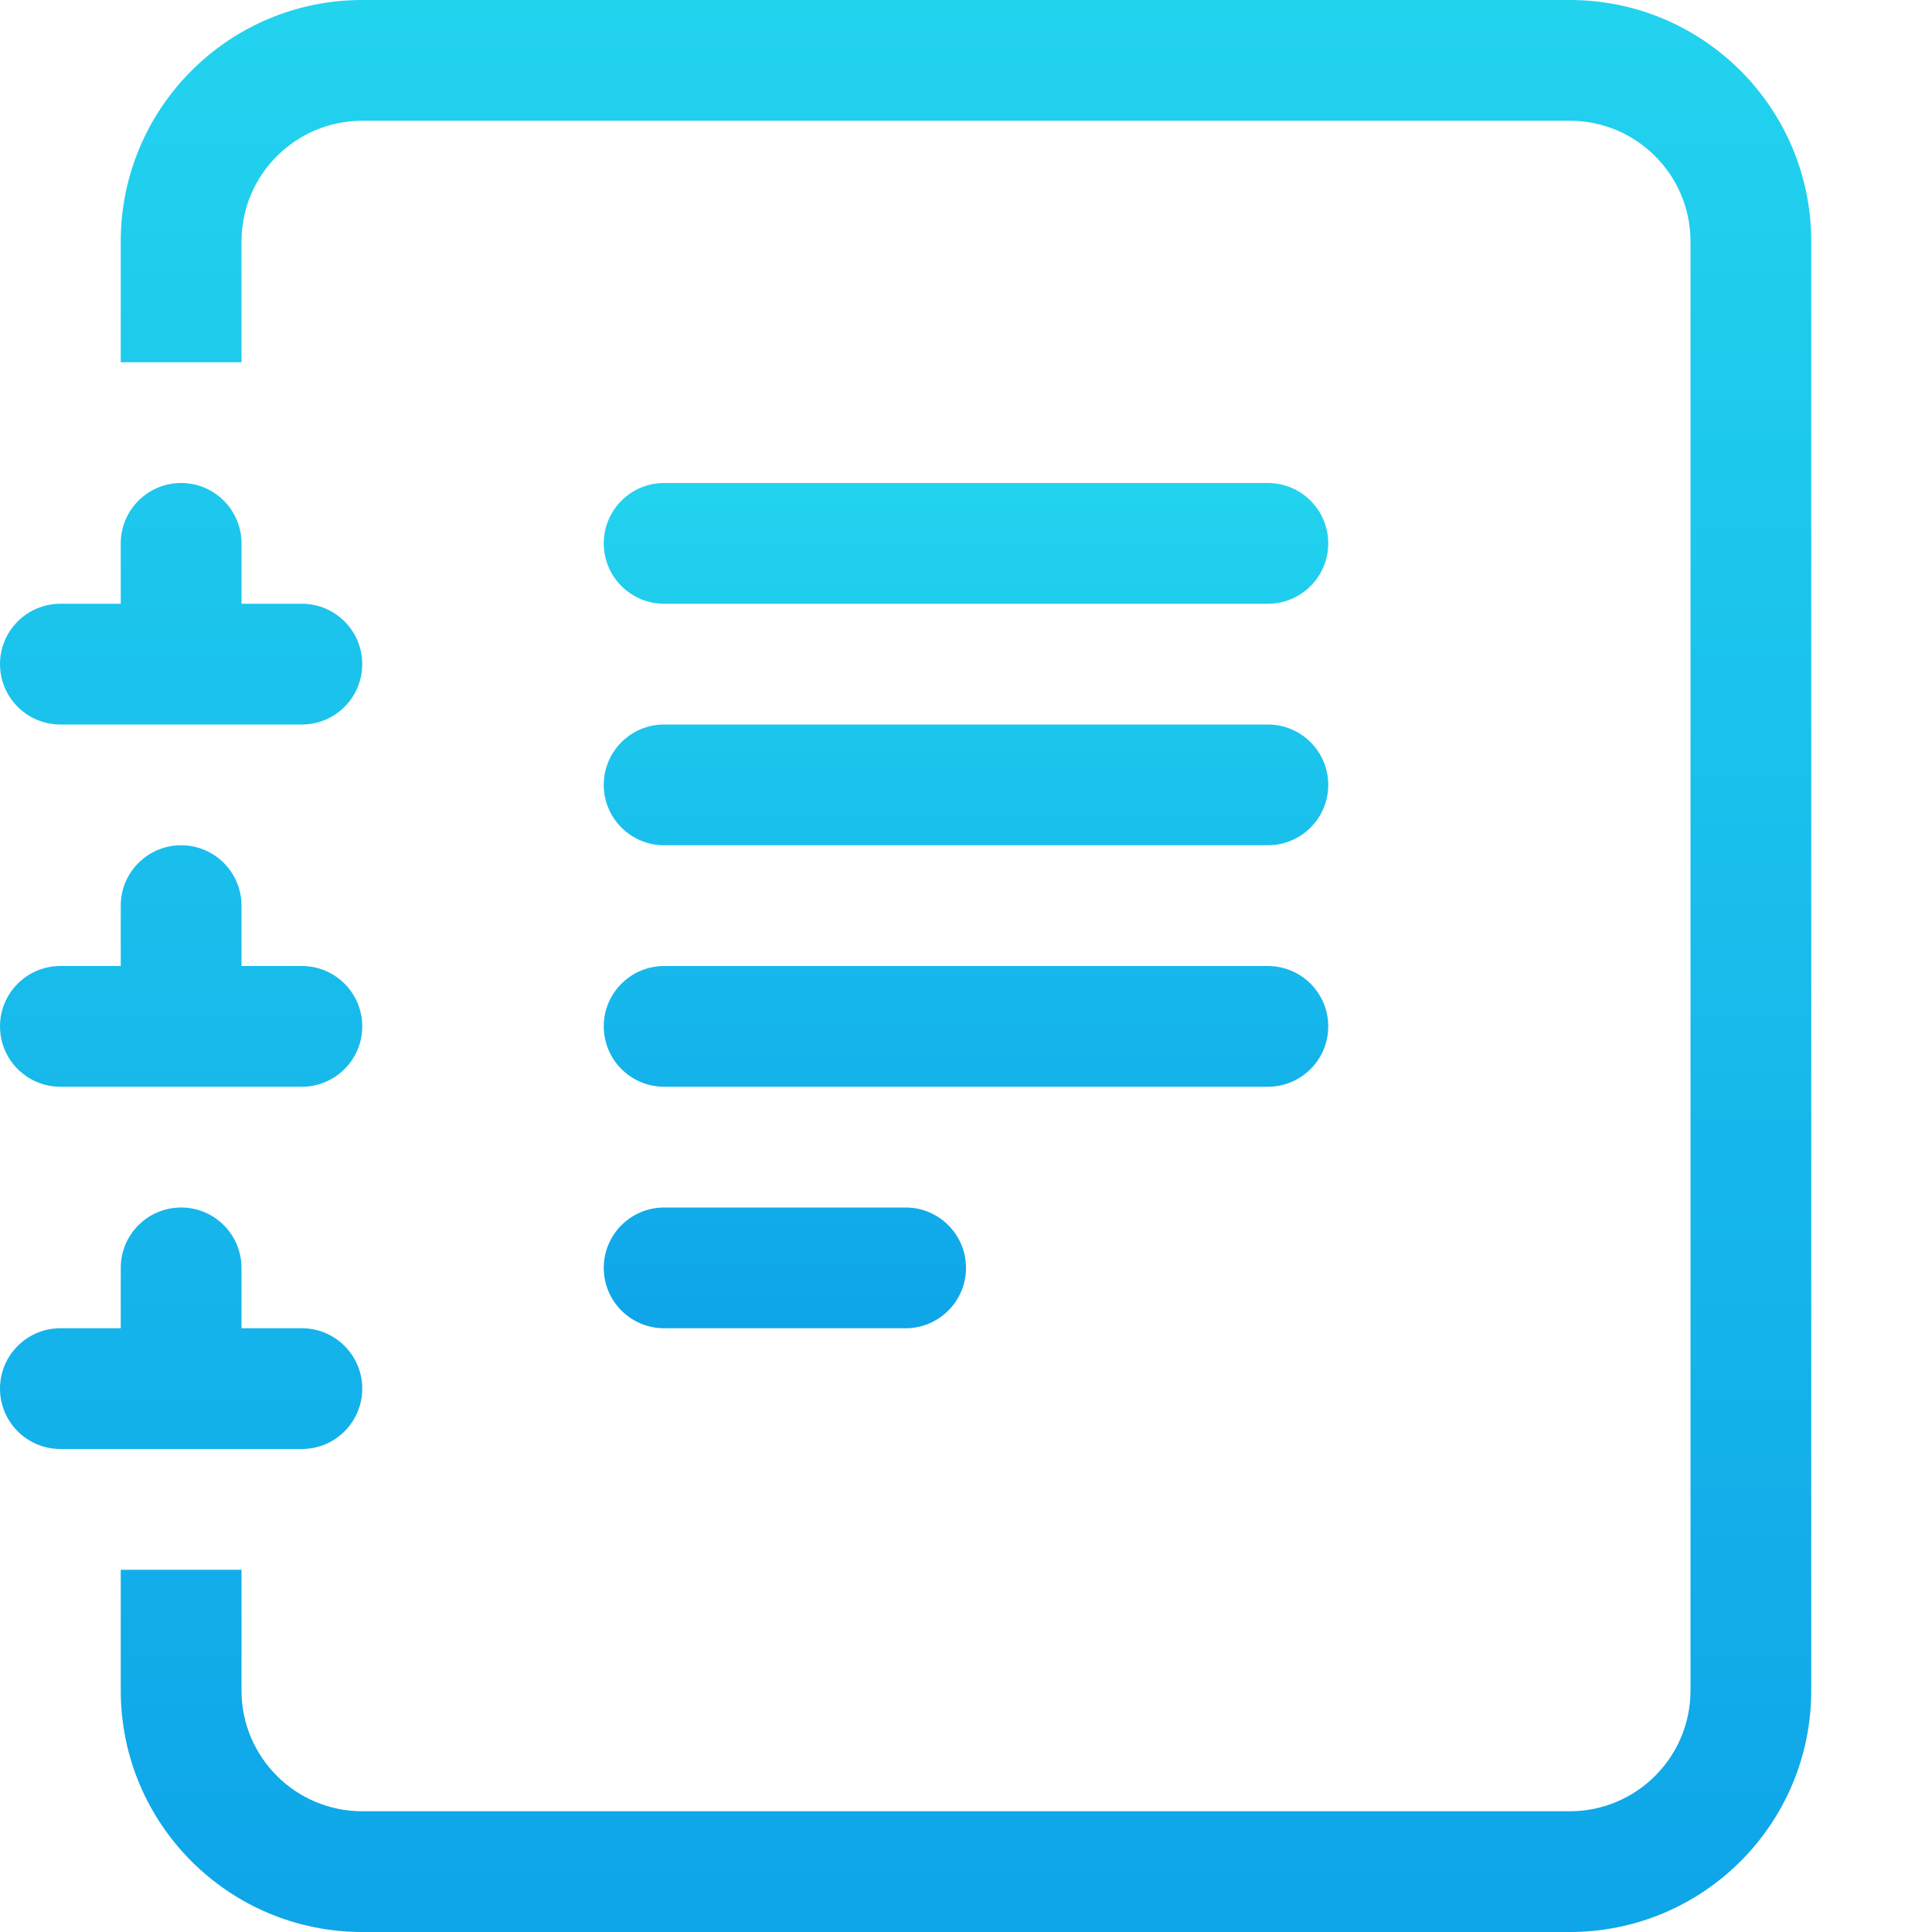
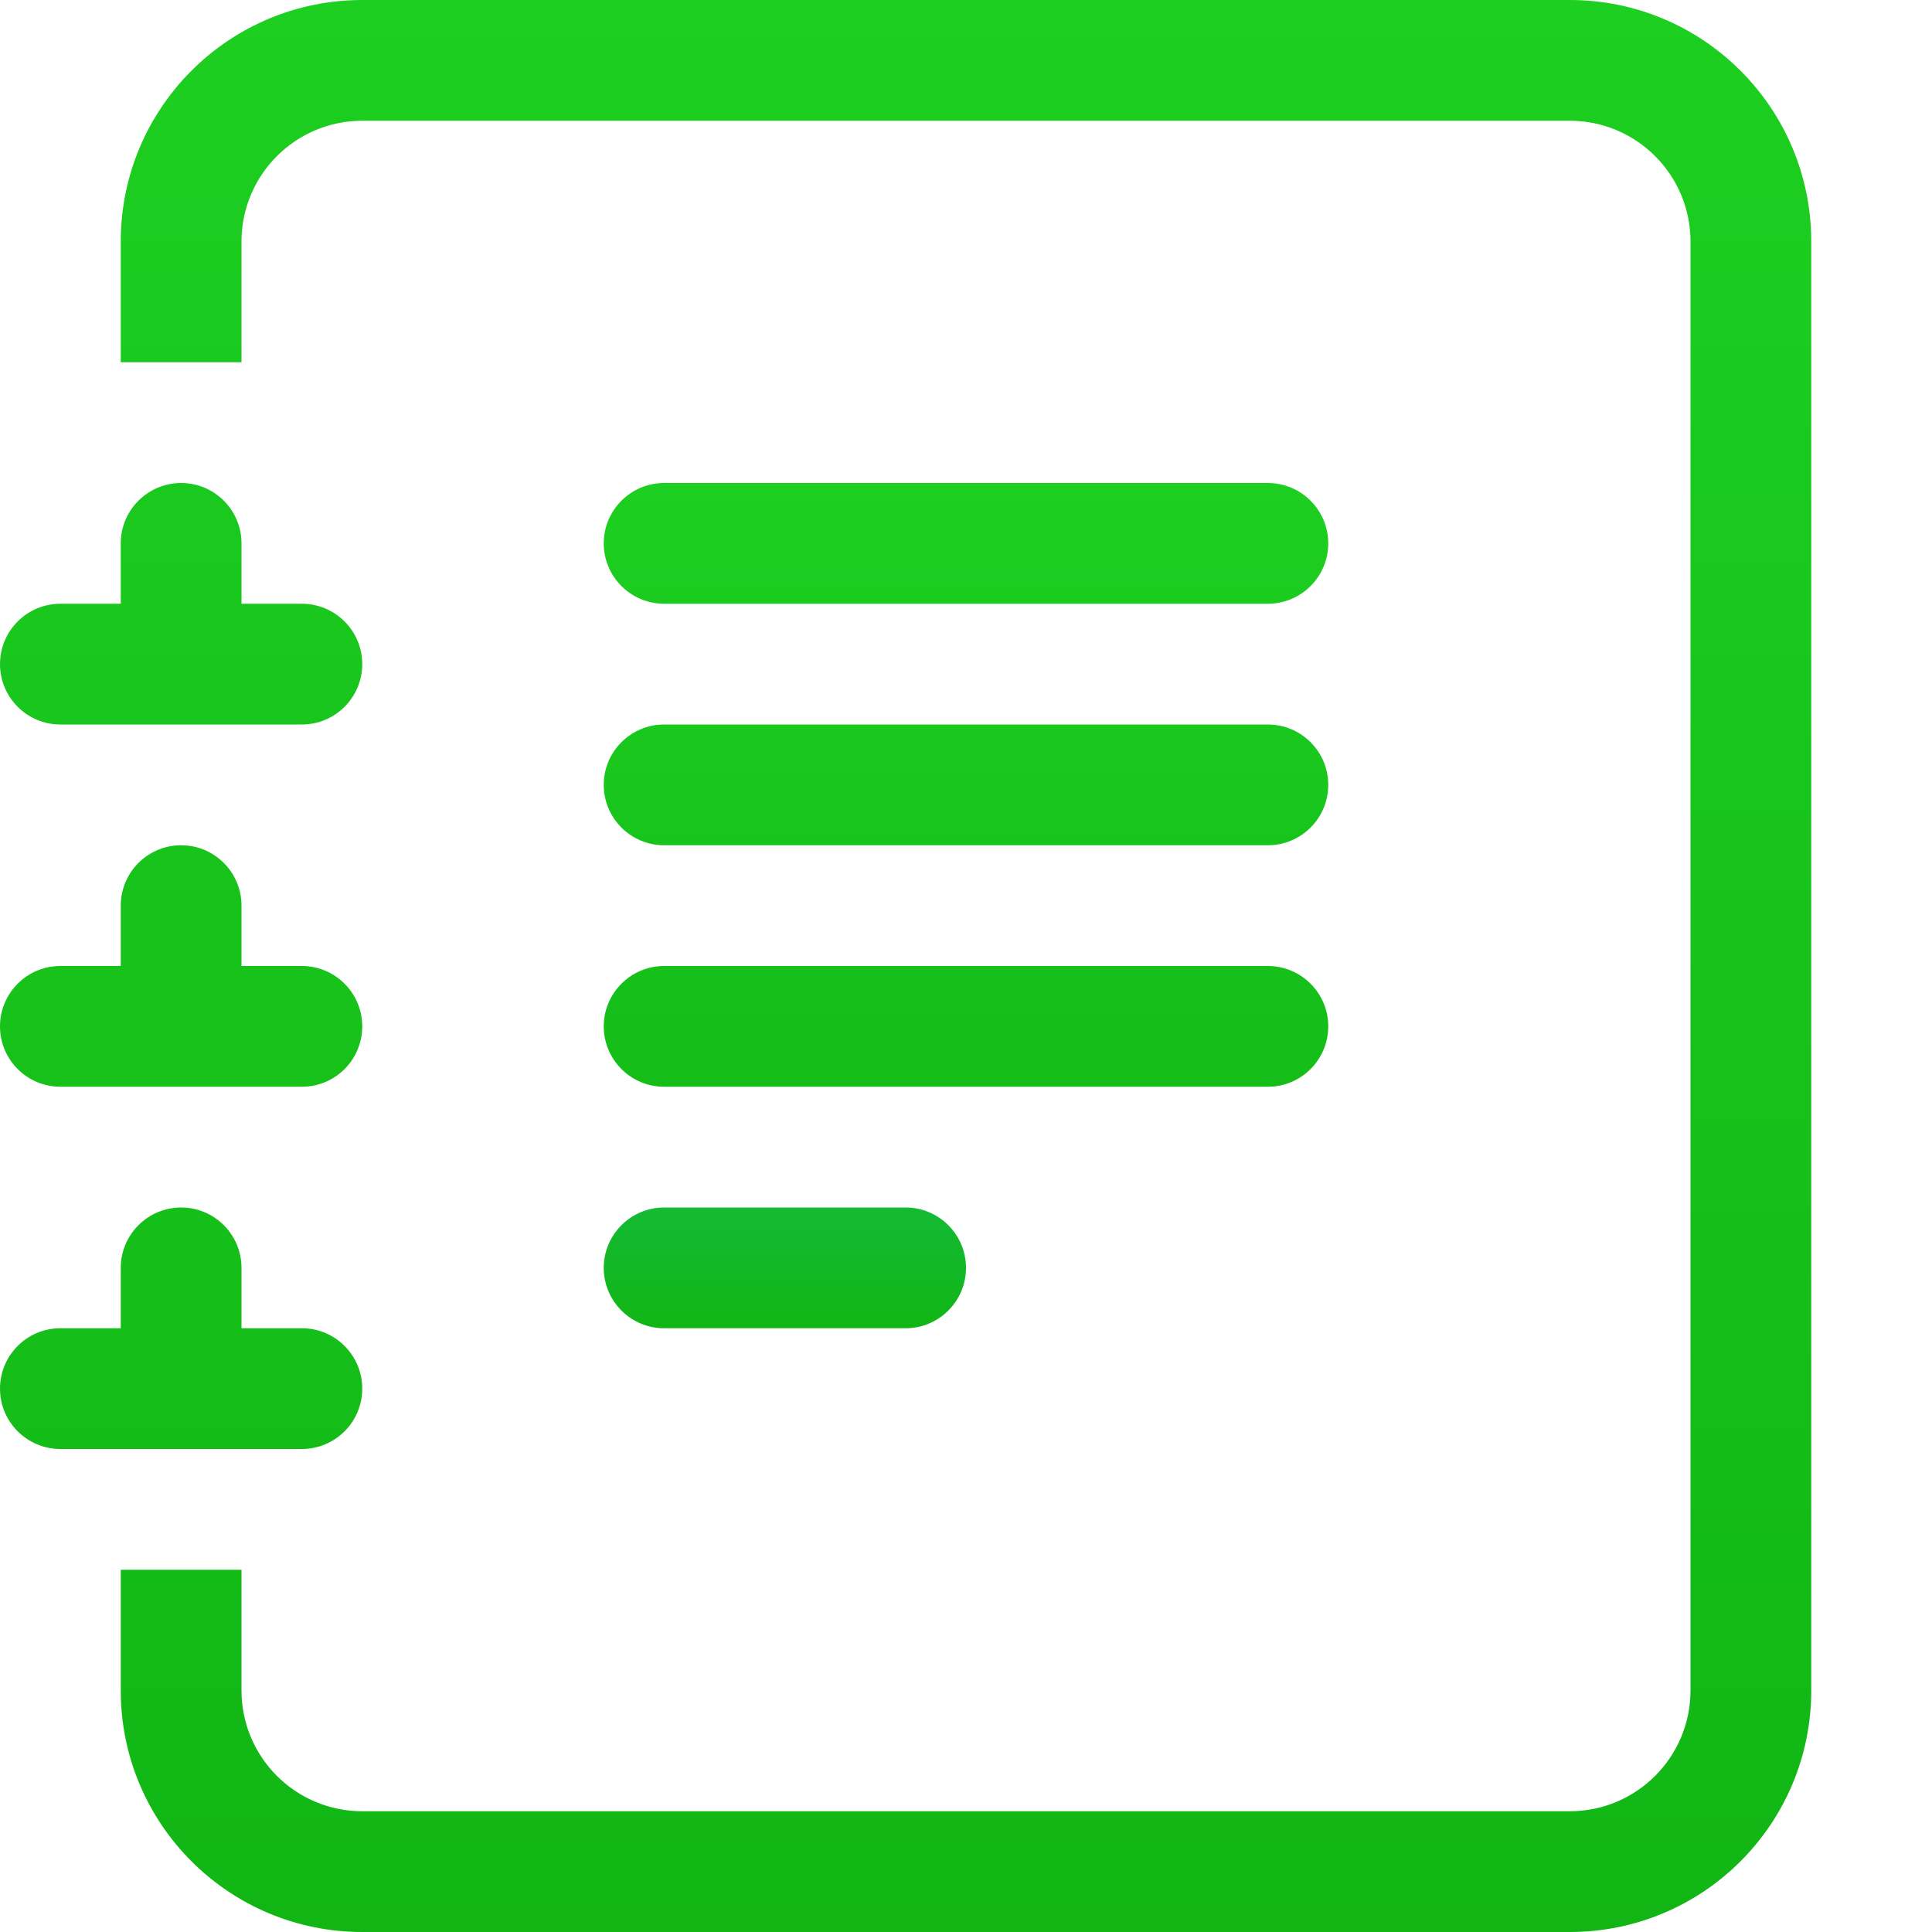
<svg xmlns="http://www.w3.org/2000/svg" width="16" height="16" viewBox="0 0 16 16" fill="none">
  <path d="M5 10.5C5 10.224 5.224 10 5.5 10H7.5C7.776 10 8 10.224 8 10.5C8 10.776 7.776 11 7.5 11H5.5C5.224 11 5 10.776 5 10.5Z" fill="url(#paint0_linear_1287_6102)" />
  <path d="M5 8.5C5 8.224 5.224 8 5.5 8H10.5C10.776 8 11 8.224 11 8.5C11 8.776 10.776 9 10.5 9H5.5C5.224 9 5 8.776 5 8.5Z" fill="url(#paint1_linear_1287_6102)" />
  <path d="M5 6.5C5 6.224 5.224 6 5.5 6H10.5C10.776 6 11 6.224 11 6.5C11 6.776 10.776 7 10.5 7H5.5C5.224 7 5 6.776 5 6.5Z" fill="url(#paint2_linear_1287_6102)" />
  <path d="M5 4.5C5 4.224 5.224 4 5.5 4H10.5C10.776 4 11 4.224 11 4.5C11 4.776 10.776 5 10.5 5H5.5C5.224 5 5 4.776 5 4.5Z" fill="url(#paint3_linear_1287_6102)" />
  <path d="M3 0H13C14.105 0 15 0.895 15 2V14C15 15.105 14.105 16 13 16H3C1.895 16 1 15.105 1 14V13H2V14C2 14.552 2.448 15 3 15H13C13.552 15 14 14.552 14 14V2C14 1.448 13.552 1 13 1H3C2.448 1 2 1.448 2 2V3H1V2C1 0.895 1.895 0 3 0Z" fill="url(#paint4_linear_1287_6102)" />
  <path d="M1 5V4.5C1 4.224 1.224 4 1.5 4C1.776 4 2 4.224 2 4.5V5H2.5C2.776 5 3 5.224 3 5.5C3 5.776 2.776 6 2.5 6H0.5C0.224 6 0 5.776 0 5.5C0 5.224 0.224 5 0.5 5H1Z" fill="url(#paint5_linear_1287_6102)" />
  <path d="M1 8V7.5C1 7.224 1.224 7 1.5 7C1.776 7 2 7.224 2 7.5V8H2.5C2.776 8 3 8.224 3 8.5C3 8.776 2.776 9 2.5 9H0.5C0.224 9 0 8.776 0 8.5C0 8.224 0.224 8 0.5 8H1Z" fill="url(#paint6_linear_1287_6102)" />
  <path d="M1 11V10.5C1 10.224 1.224 10 1.5 10C1.776 10 2 10.224 2 10.5V11H2.5C2.776 11 3 11.224 3 11.5C3 11.776 2.776 12 2.5 12H0.5C0.224 12 0 11.776 0 11.5C0 11.224 0.224 11 0.5 11H1Z" fill="url(#paint7_linear_1287_6102)" />
  <defs>
    <linearGradient id="paint0_linear_1287_6102" x1="8" y1="4" x2="8" y2="11" gradientUnits="userSpaceOnUse">
      <stop stop-color="#22D3EE" />
-       <stop offset="1" stop-color="#0EA5E9" />
+       <stop offset="1" stop-color="#11B615" />
    </linearGradient>
    <linearGradient id="paint1_linear_1287_6102" x1="8" y1="4" x2="8" y2="11" gradientUnits="userSpaceOnUse">
-       <stop stop-color="#22D3EE" />
-       <stop offset="1" stop-color="#0EA5E9" />
+       <stop stop-color="#1dcf21" />
+       <stop offset="1" stop-color="#11B615" />
    </linearGradient>
    <linearGradient id="paint2_linear_1287_6102" x1="8" y1="4" x2="8" y2="11" gradientUnits="userSpaceOnUse">
-       <stop stop-color="#22D3EE" />
-       <stop offset="1" stop-color="#0EA5E9" />
+       <stop stop-color="#1dcf21" />
+       <stop offset="1" stop-color="#11B615" />
    </linearGradient>
    <linearGradient id="paint3_linear_1287_6102" x1="8" y1="4" x2="8" y2="11" gradientUnits="userSpaceOnUse">
-       <stop stop-color="#22D3EE" />
-       <stop offset="1" stop-color="#0EA5E9" />
+       <stop stop-color="#1dcf21" />
+       <stop offset="1" stop-color="#11B615" />
    </linearGradient>
    <linearGradient id="paint4_linear_1287_6102" x1="7.5" y1="0" x2="7.5" y2="16" gradientUnits="userSpaceOnUse">
-       <stop stop-color="#22D3EE" />
-       <stop offset="1" stop-color="#0EA5E9" />
+       <stop stop-color="#1dcf21" />
+       <stop offset="1" stop-color="#11B615" />
    </linearGradient>
    <linearGradient id="paint5_linear_1287_6102" x1="7.5" y1="0" x2="7.5" y2="16" gradientUnits="userSpaceOnUse">
-       <stop stop-color="#22D3EE" />
-       <stop offset="1" stop-color="#0EA5E9" />
+       <stop stop-color="#1dcf21" />
+       <stop offset="1" stop-color="#11B615" />
    </linearGradient>
    <linearGradient id="paint6_linear_1287_6102" x1="7.5" y1="0" x2="7.5" y2="16" gradientUnits="userSpaceOnUse">
-       <stop stop-color="#22D3EE" />
-       <stop offset="1" stop-color="#0EA5E9" />
+       <stop stop-color="#1dcf21" />
+       <stop offset="1" stop-color="#11B615" />
    </linearGradient>
    <linearGradient id="paint7_linear_1287_6102" x1="7.5" y1="0" x2="7.5" y2="16" gradientUnits="userSpaceOnUse">
-       <stop stop-color="#22D3EE" />
-       <stop offset="1" stop-color="#0EA5E9" />
+       <stop stop-color="#1dcf21" />
+       <stop offset="1" stop-color="#11B615" />
    </linearGradient>
  </defs>
</svg>
